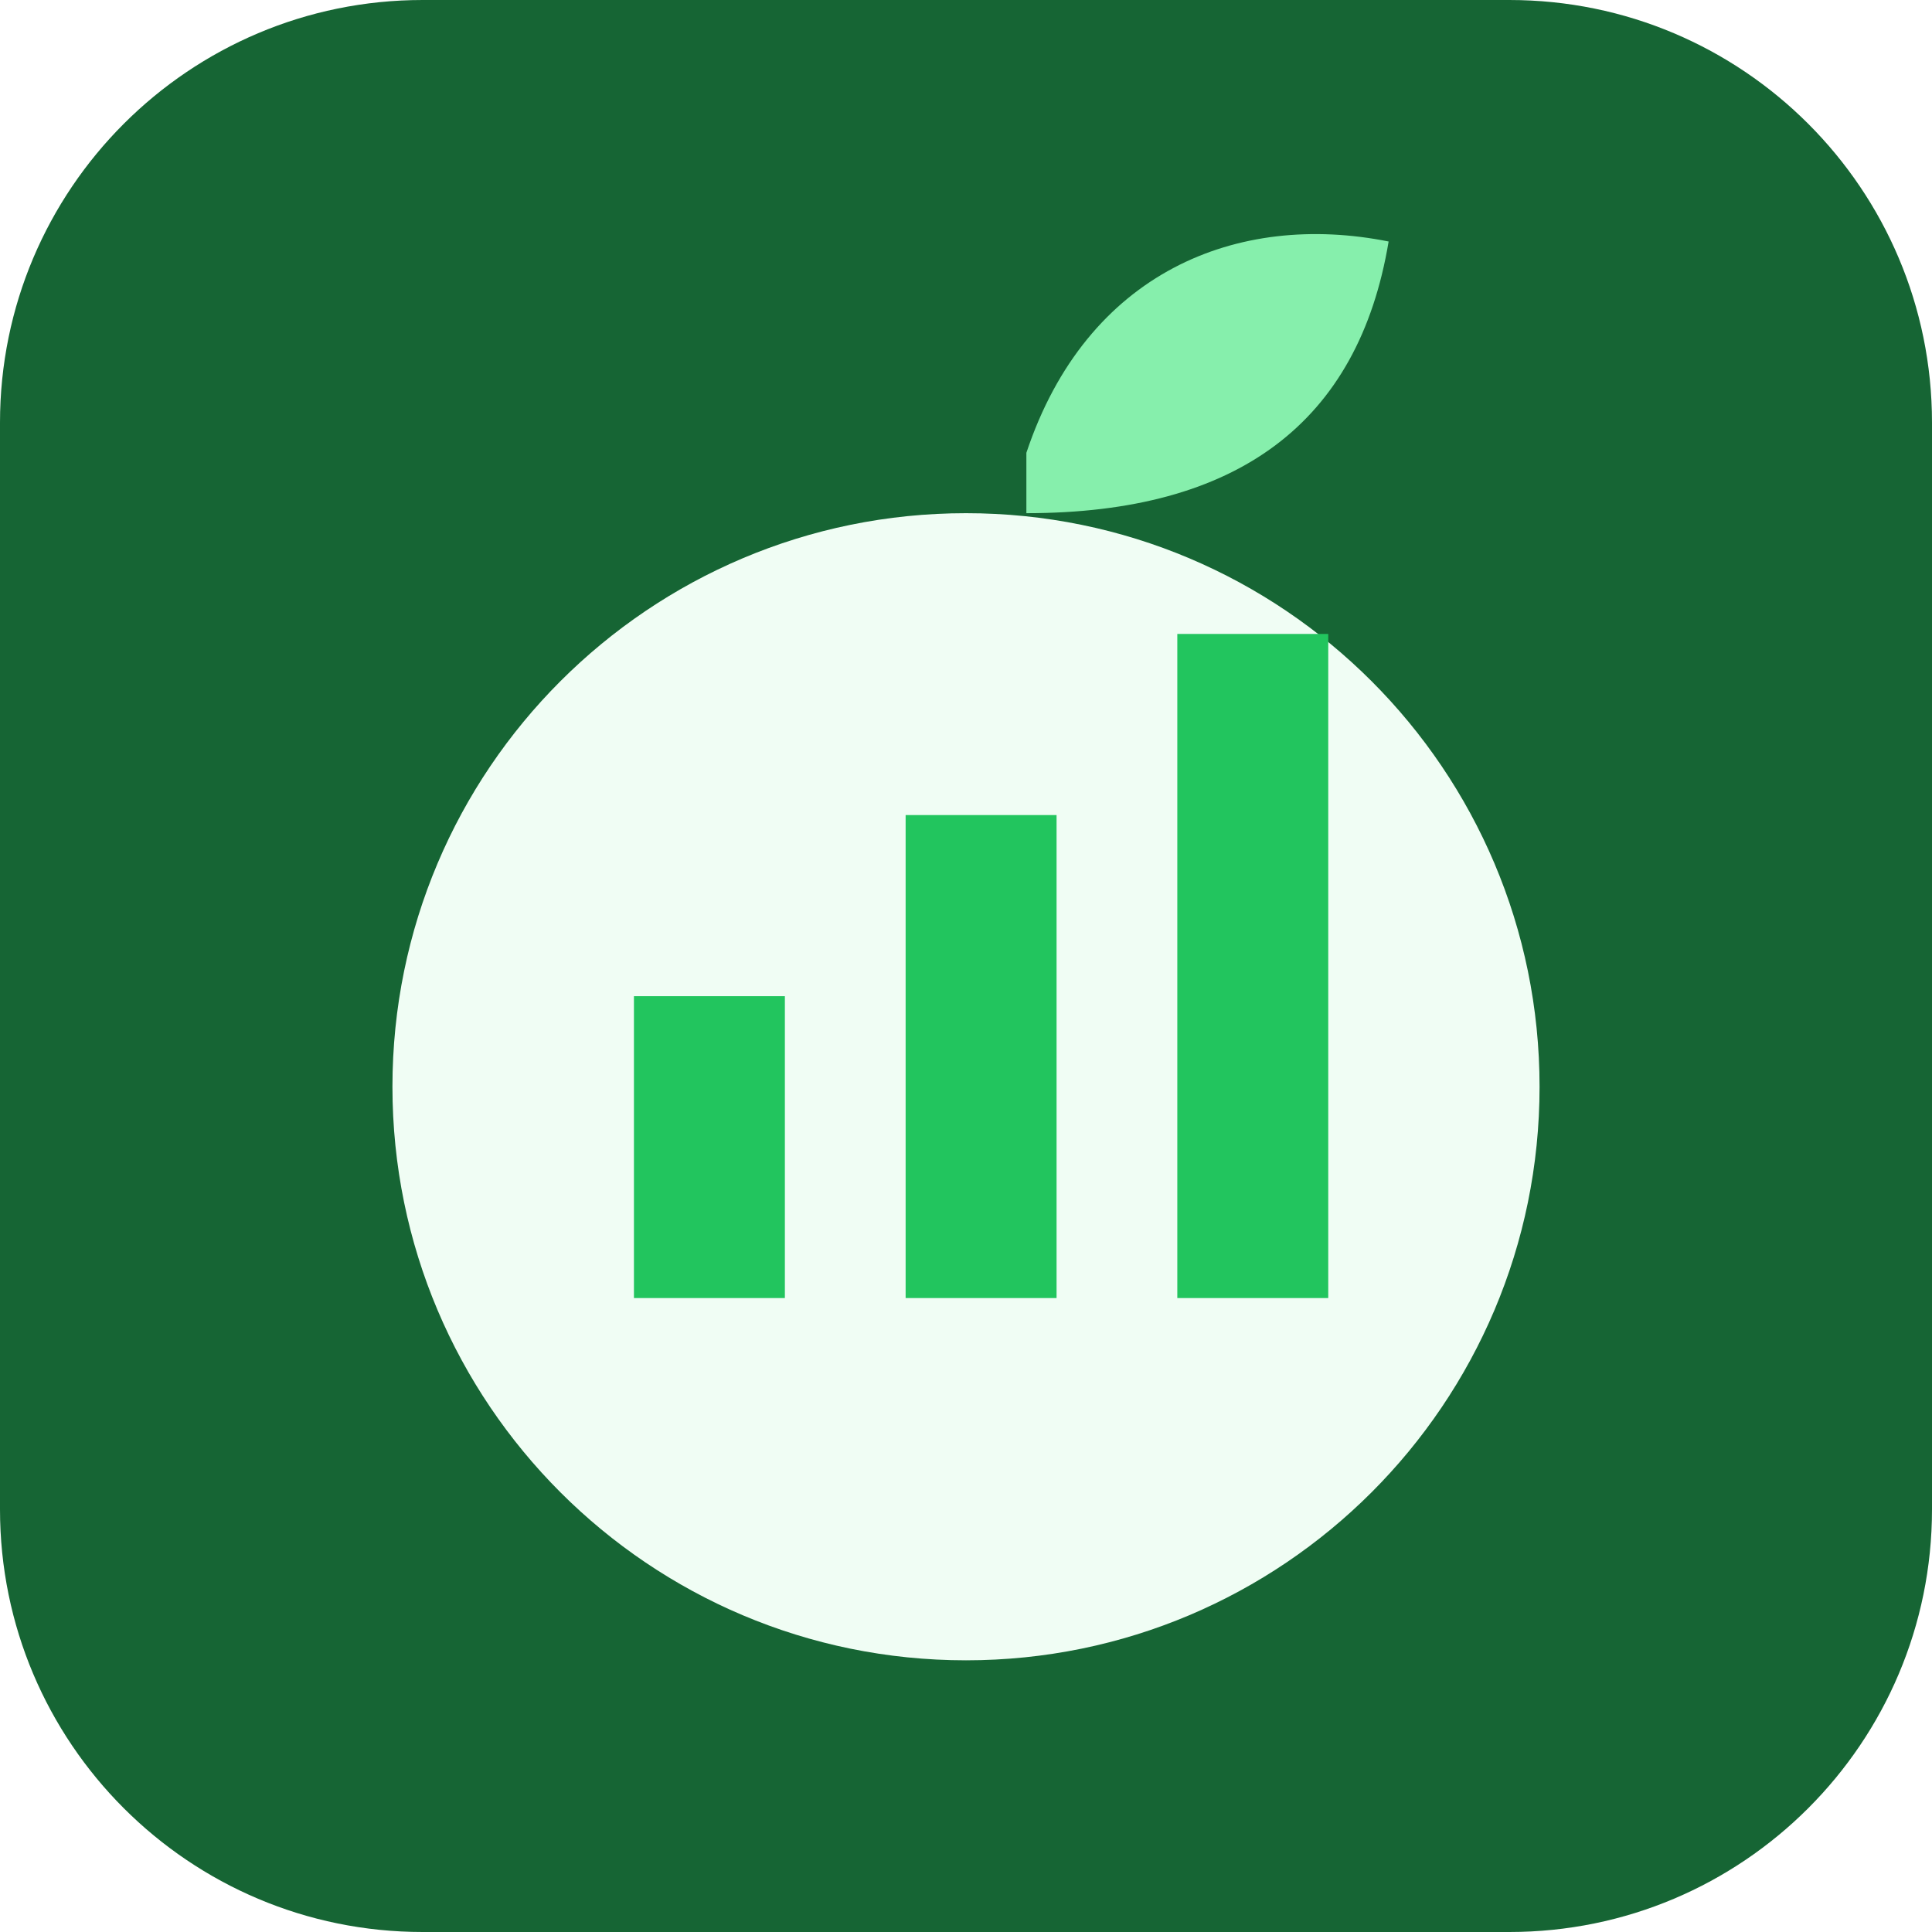
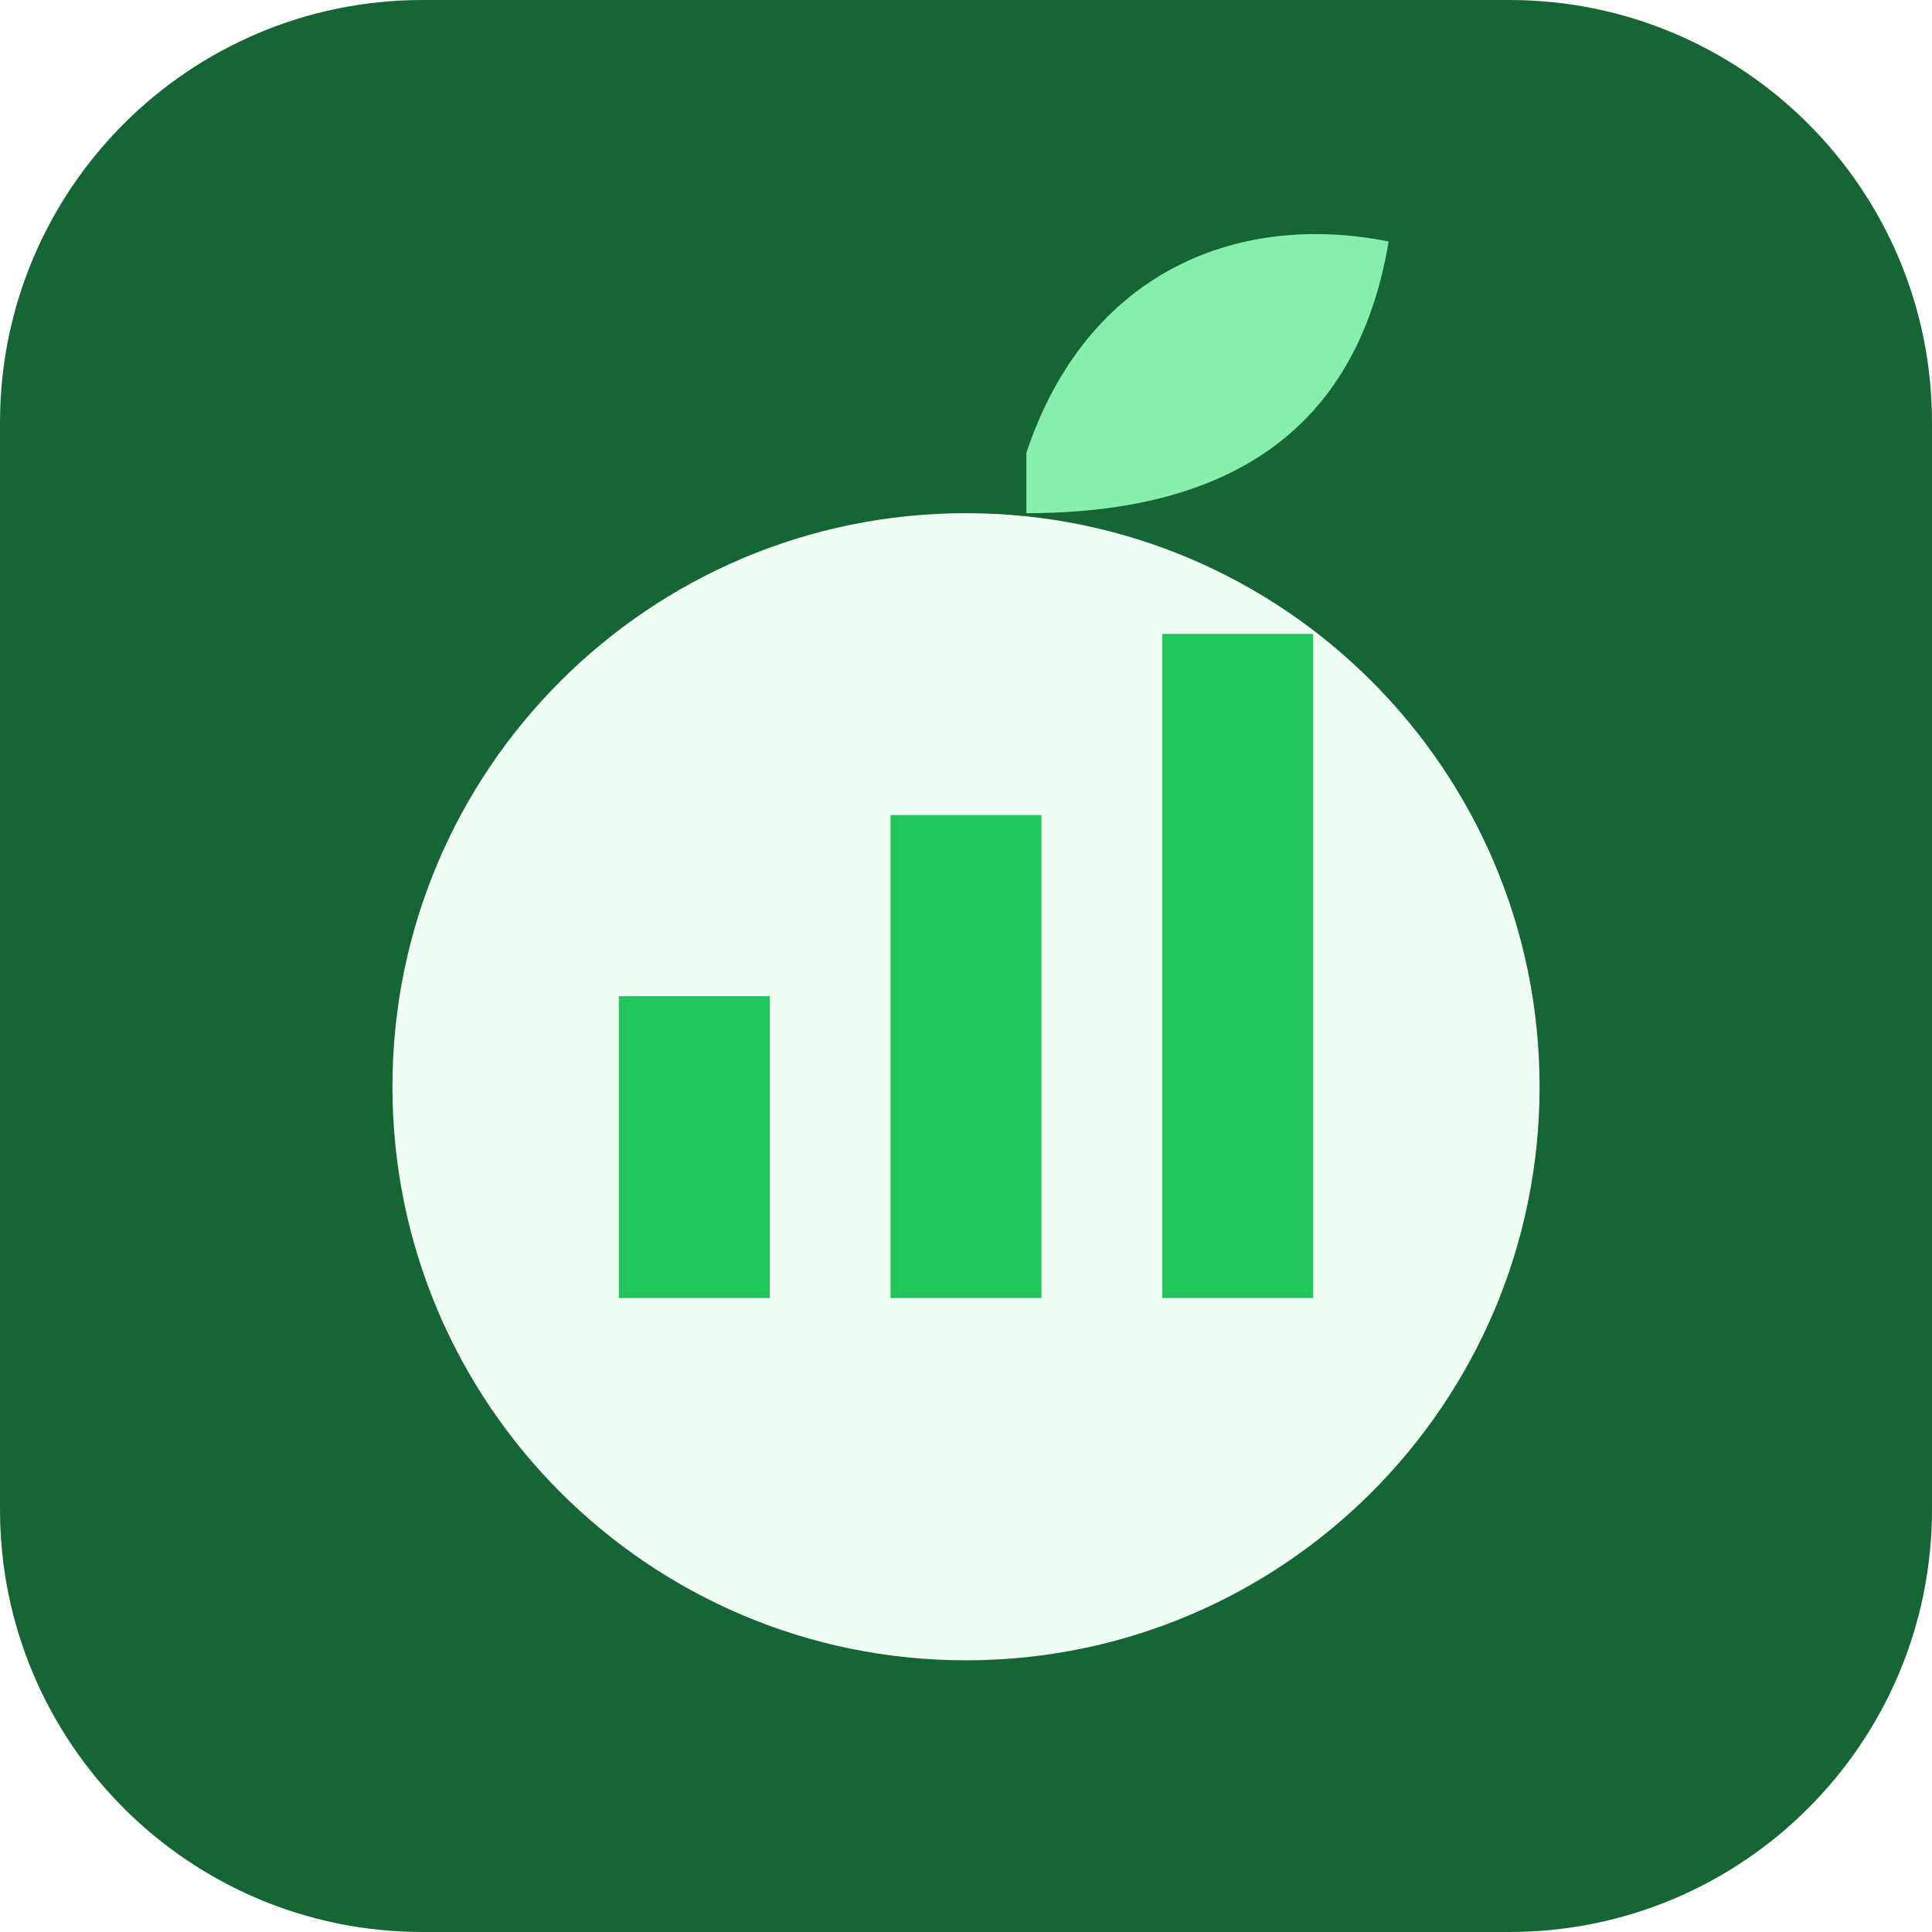
<svg xmlns="http://www.w3.org/2000/svg" viewBox="0 0 64 64" role="img" aria-labelledby="title">
  <rect width="64" height="64" rx="14" fill="#166534" />
  <path d="M34 15c2-6 7-8 12-7-1 6-5 9-12 9z" fill="#86efac" />
  <circle cx="32" cy="36" r="19" fill="#f0fdf4" />
-   <path d="M21 43V33h5v10zm9 0V27h5v16zm9 0V21h5v22z" fill="#22c55e" />
+   <path d="M21 43V33h5v10zm9 0V27h5v16zm9 0V21h5v22z" fill="#22c55e" transform="translate(-.5)" />
</svg>
